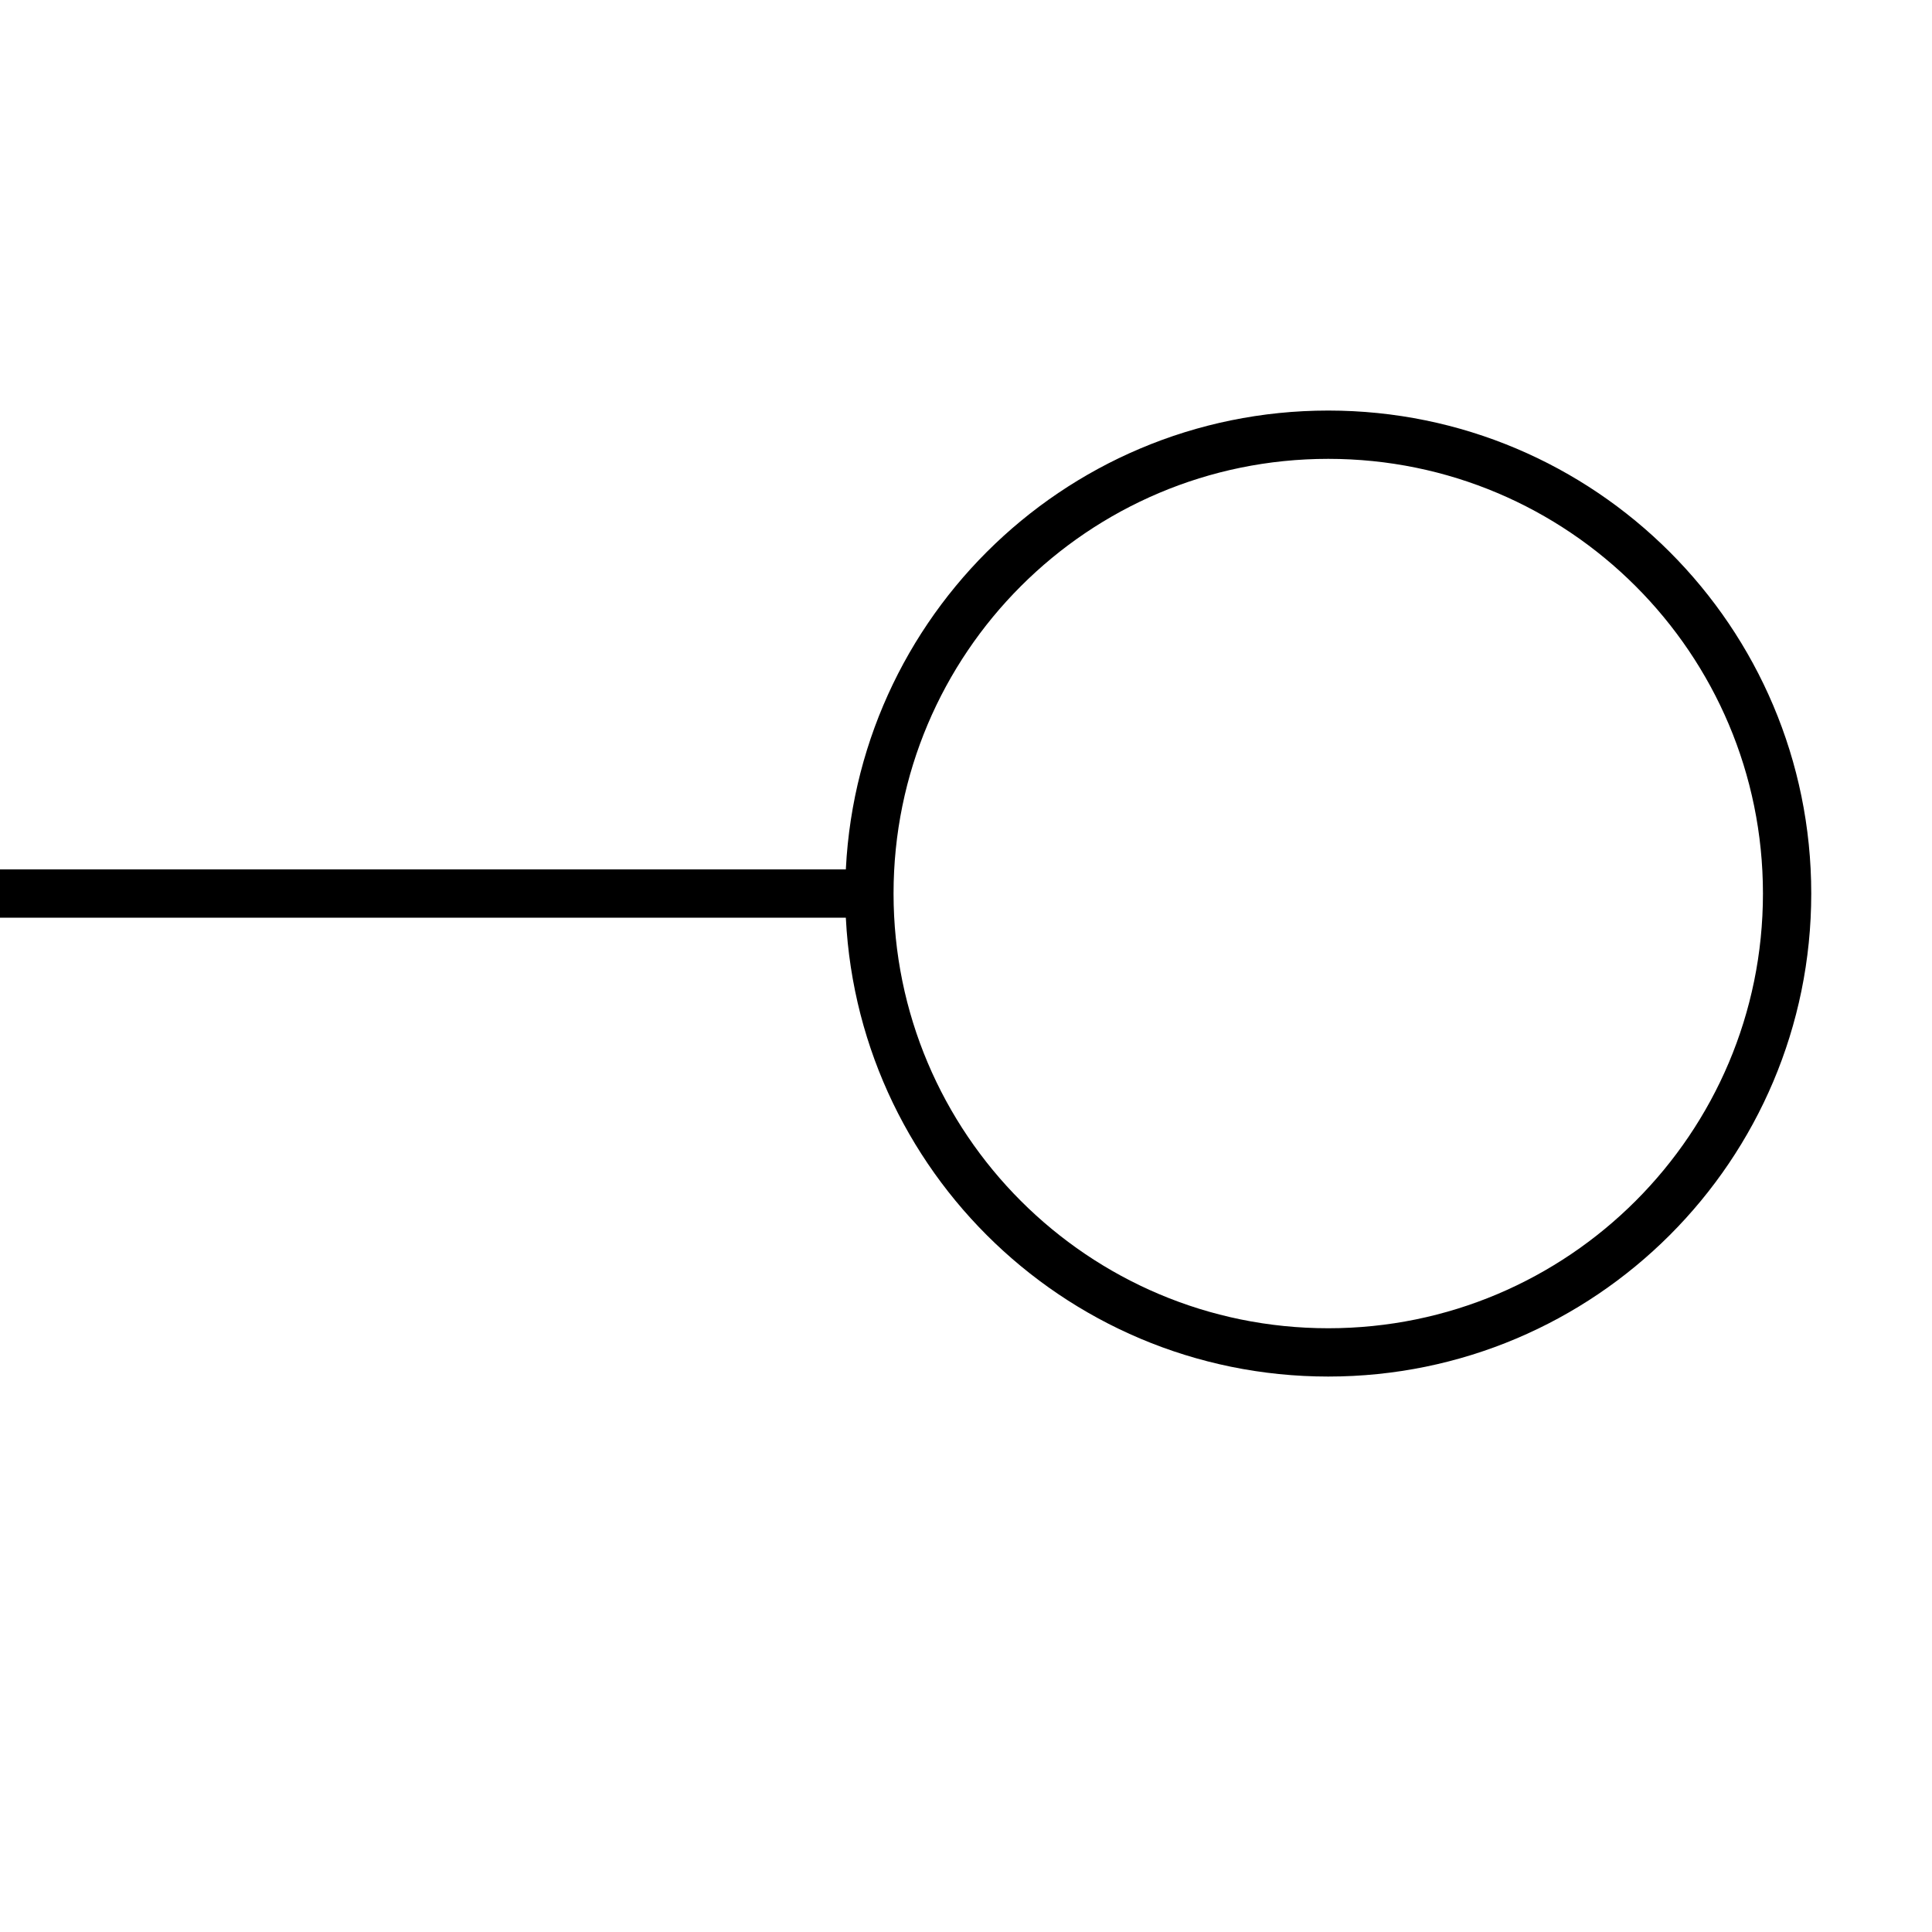
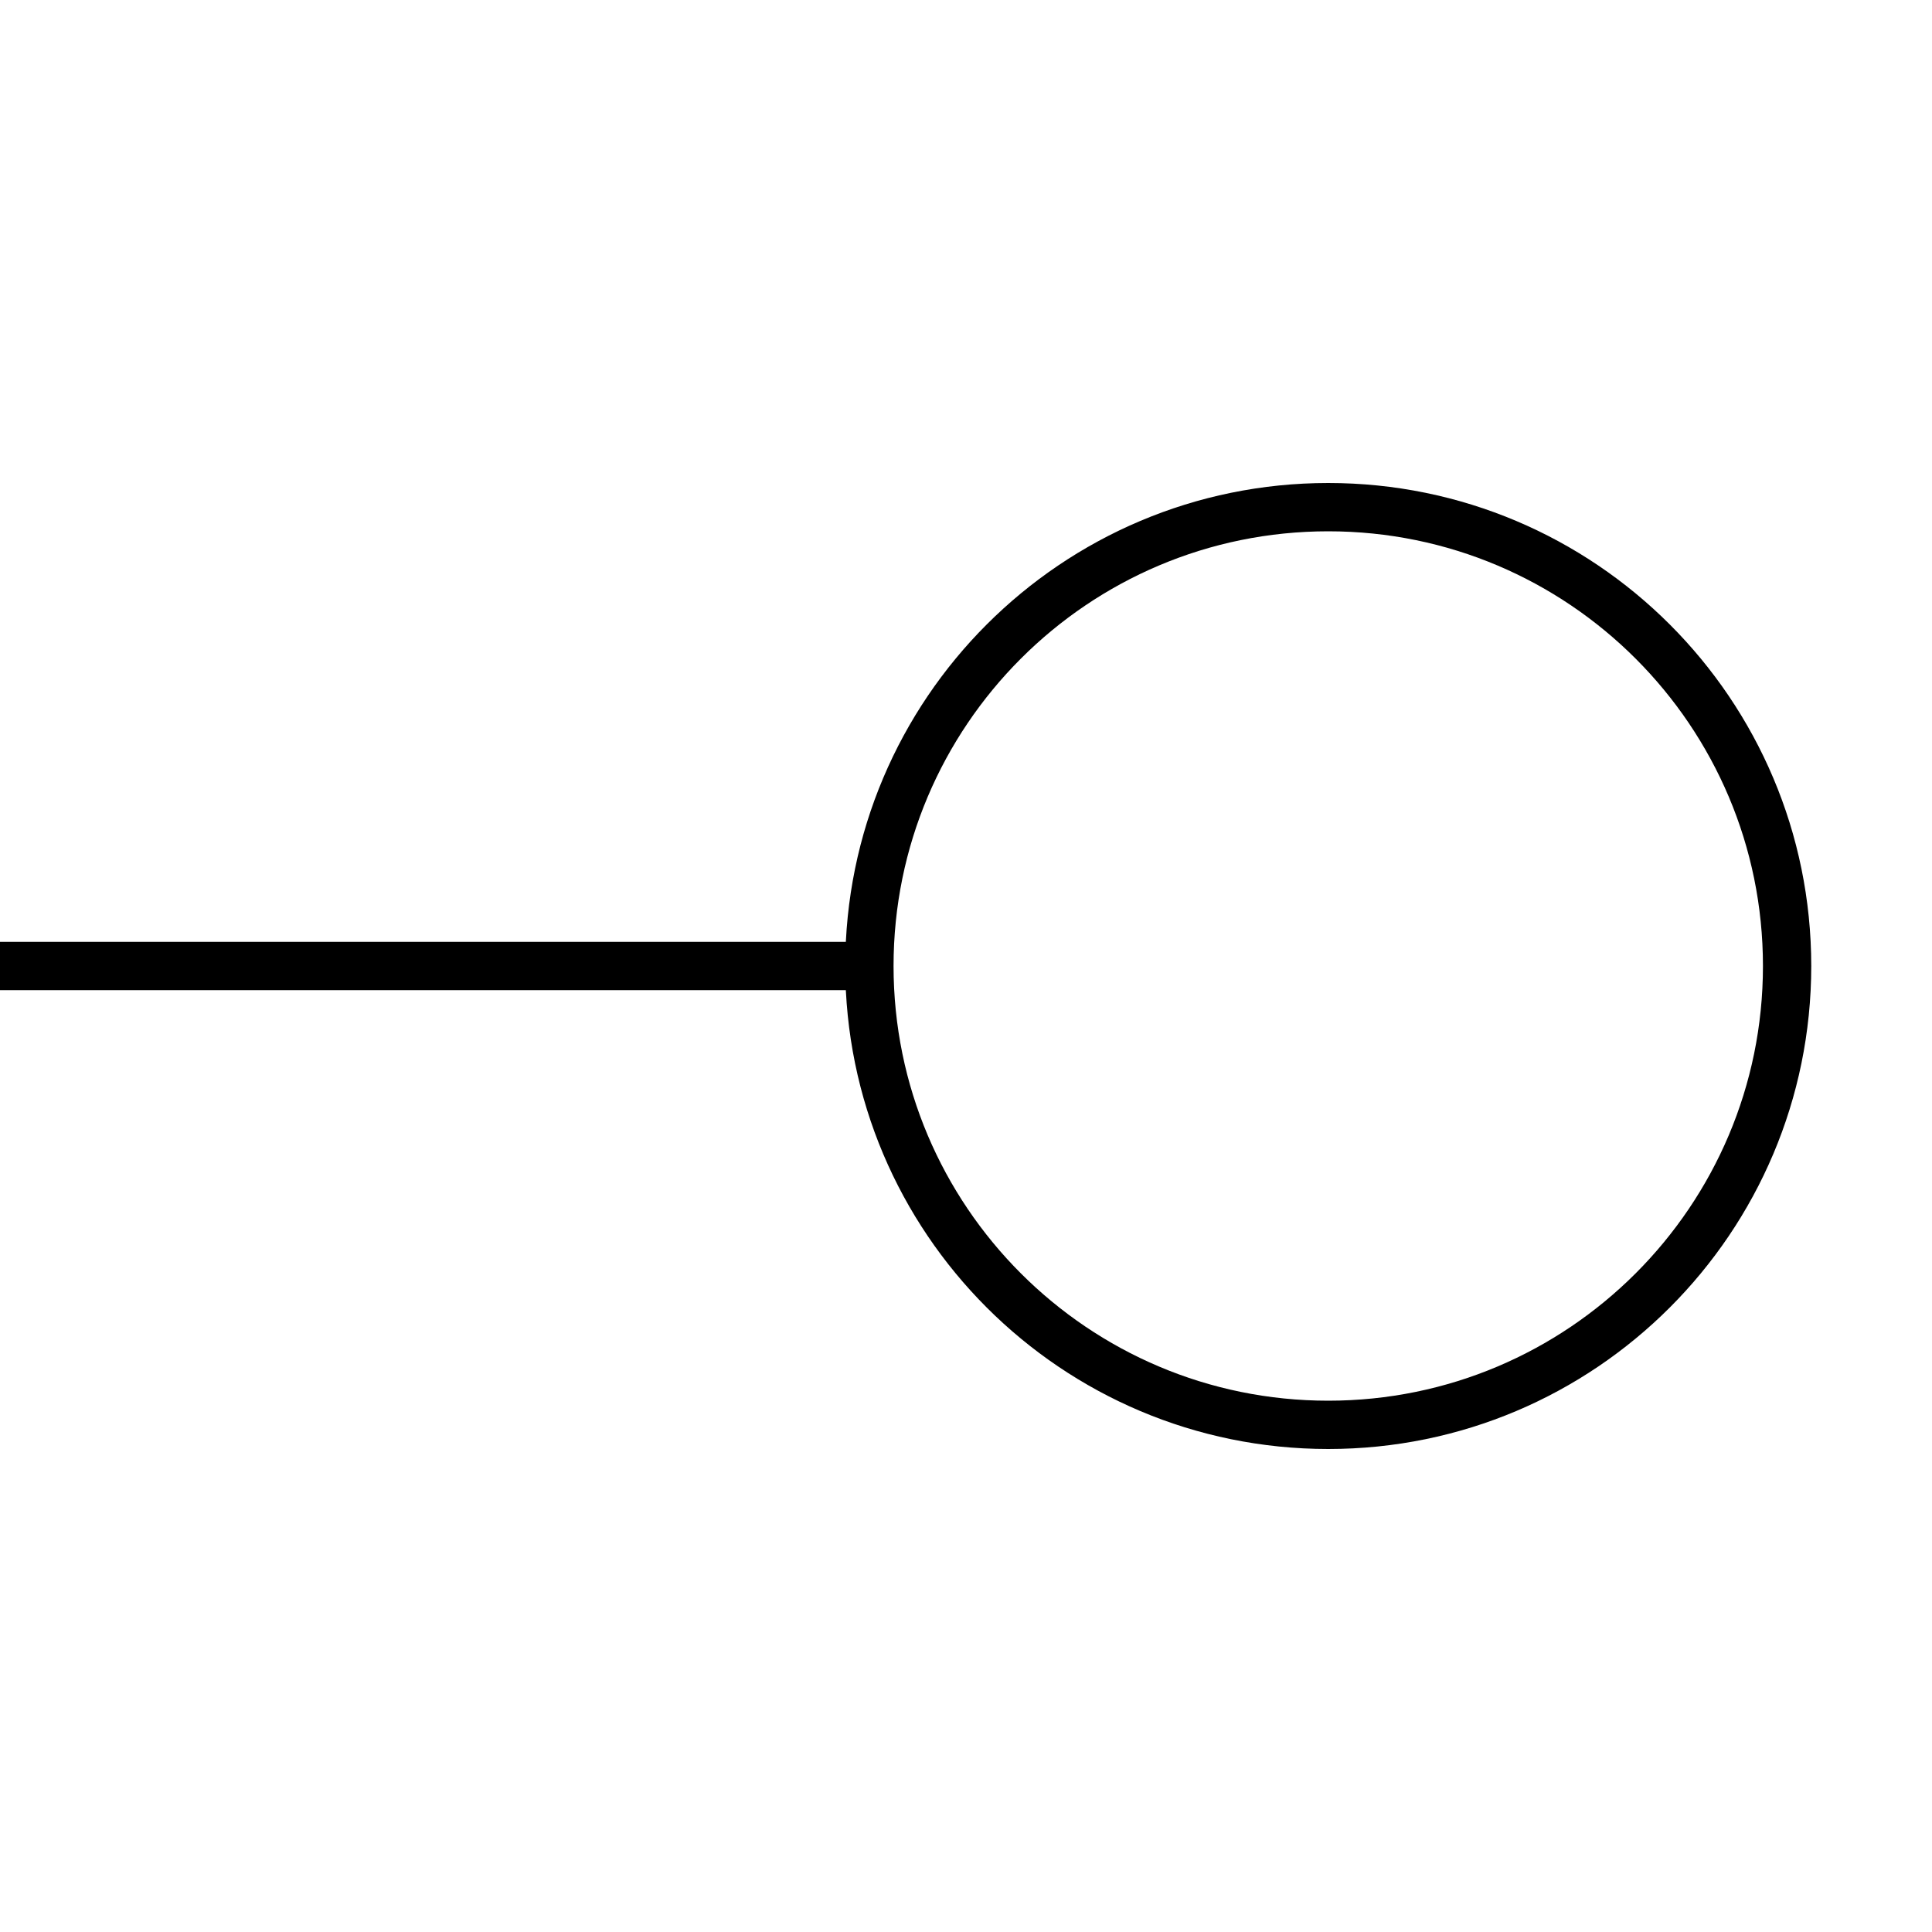
<svg xmlns="http://www.w3.org/2000/svg" version="1.1" id="Layer_1" x="0px" y="0px" viewBox="0 0 40 40" enable-background="new 0 0 40 40" xml:space="preserve">
-   <line fill="none" stroke="#000000" stroke-miterlimit="10" x1="18" y1="18.5" x2="0" y2="18.5" />
-   <ellipse fill="none" stroke="#000000" stroke-miterlimit="10" cx="27.5" cy="18.5" rx="9.5" ry="9.5" />
+   <line fill="none" stroke="#000000" stroke-miterlimit="10" x1="18" y1="20" x2="0" y2="20" />
+   <ellipse fill="none" stroke="#000000" stroke-miterlimit="10" cx="27.5" cy="20" rx="9.5" ry="9.5" />
</svg>
